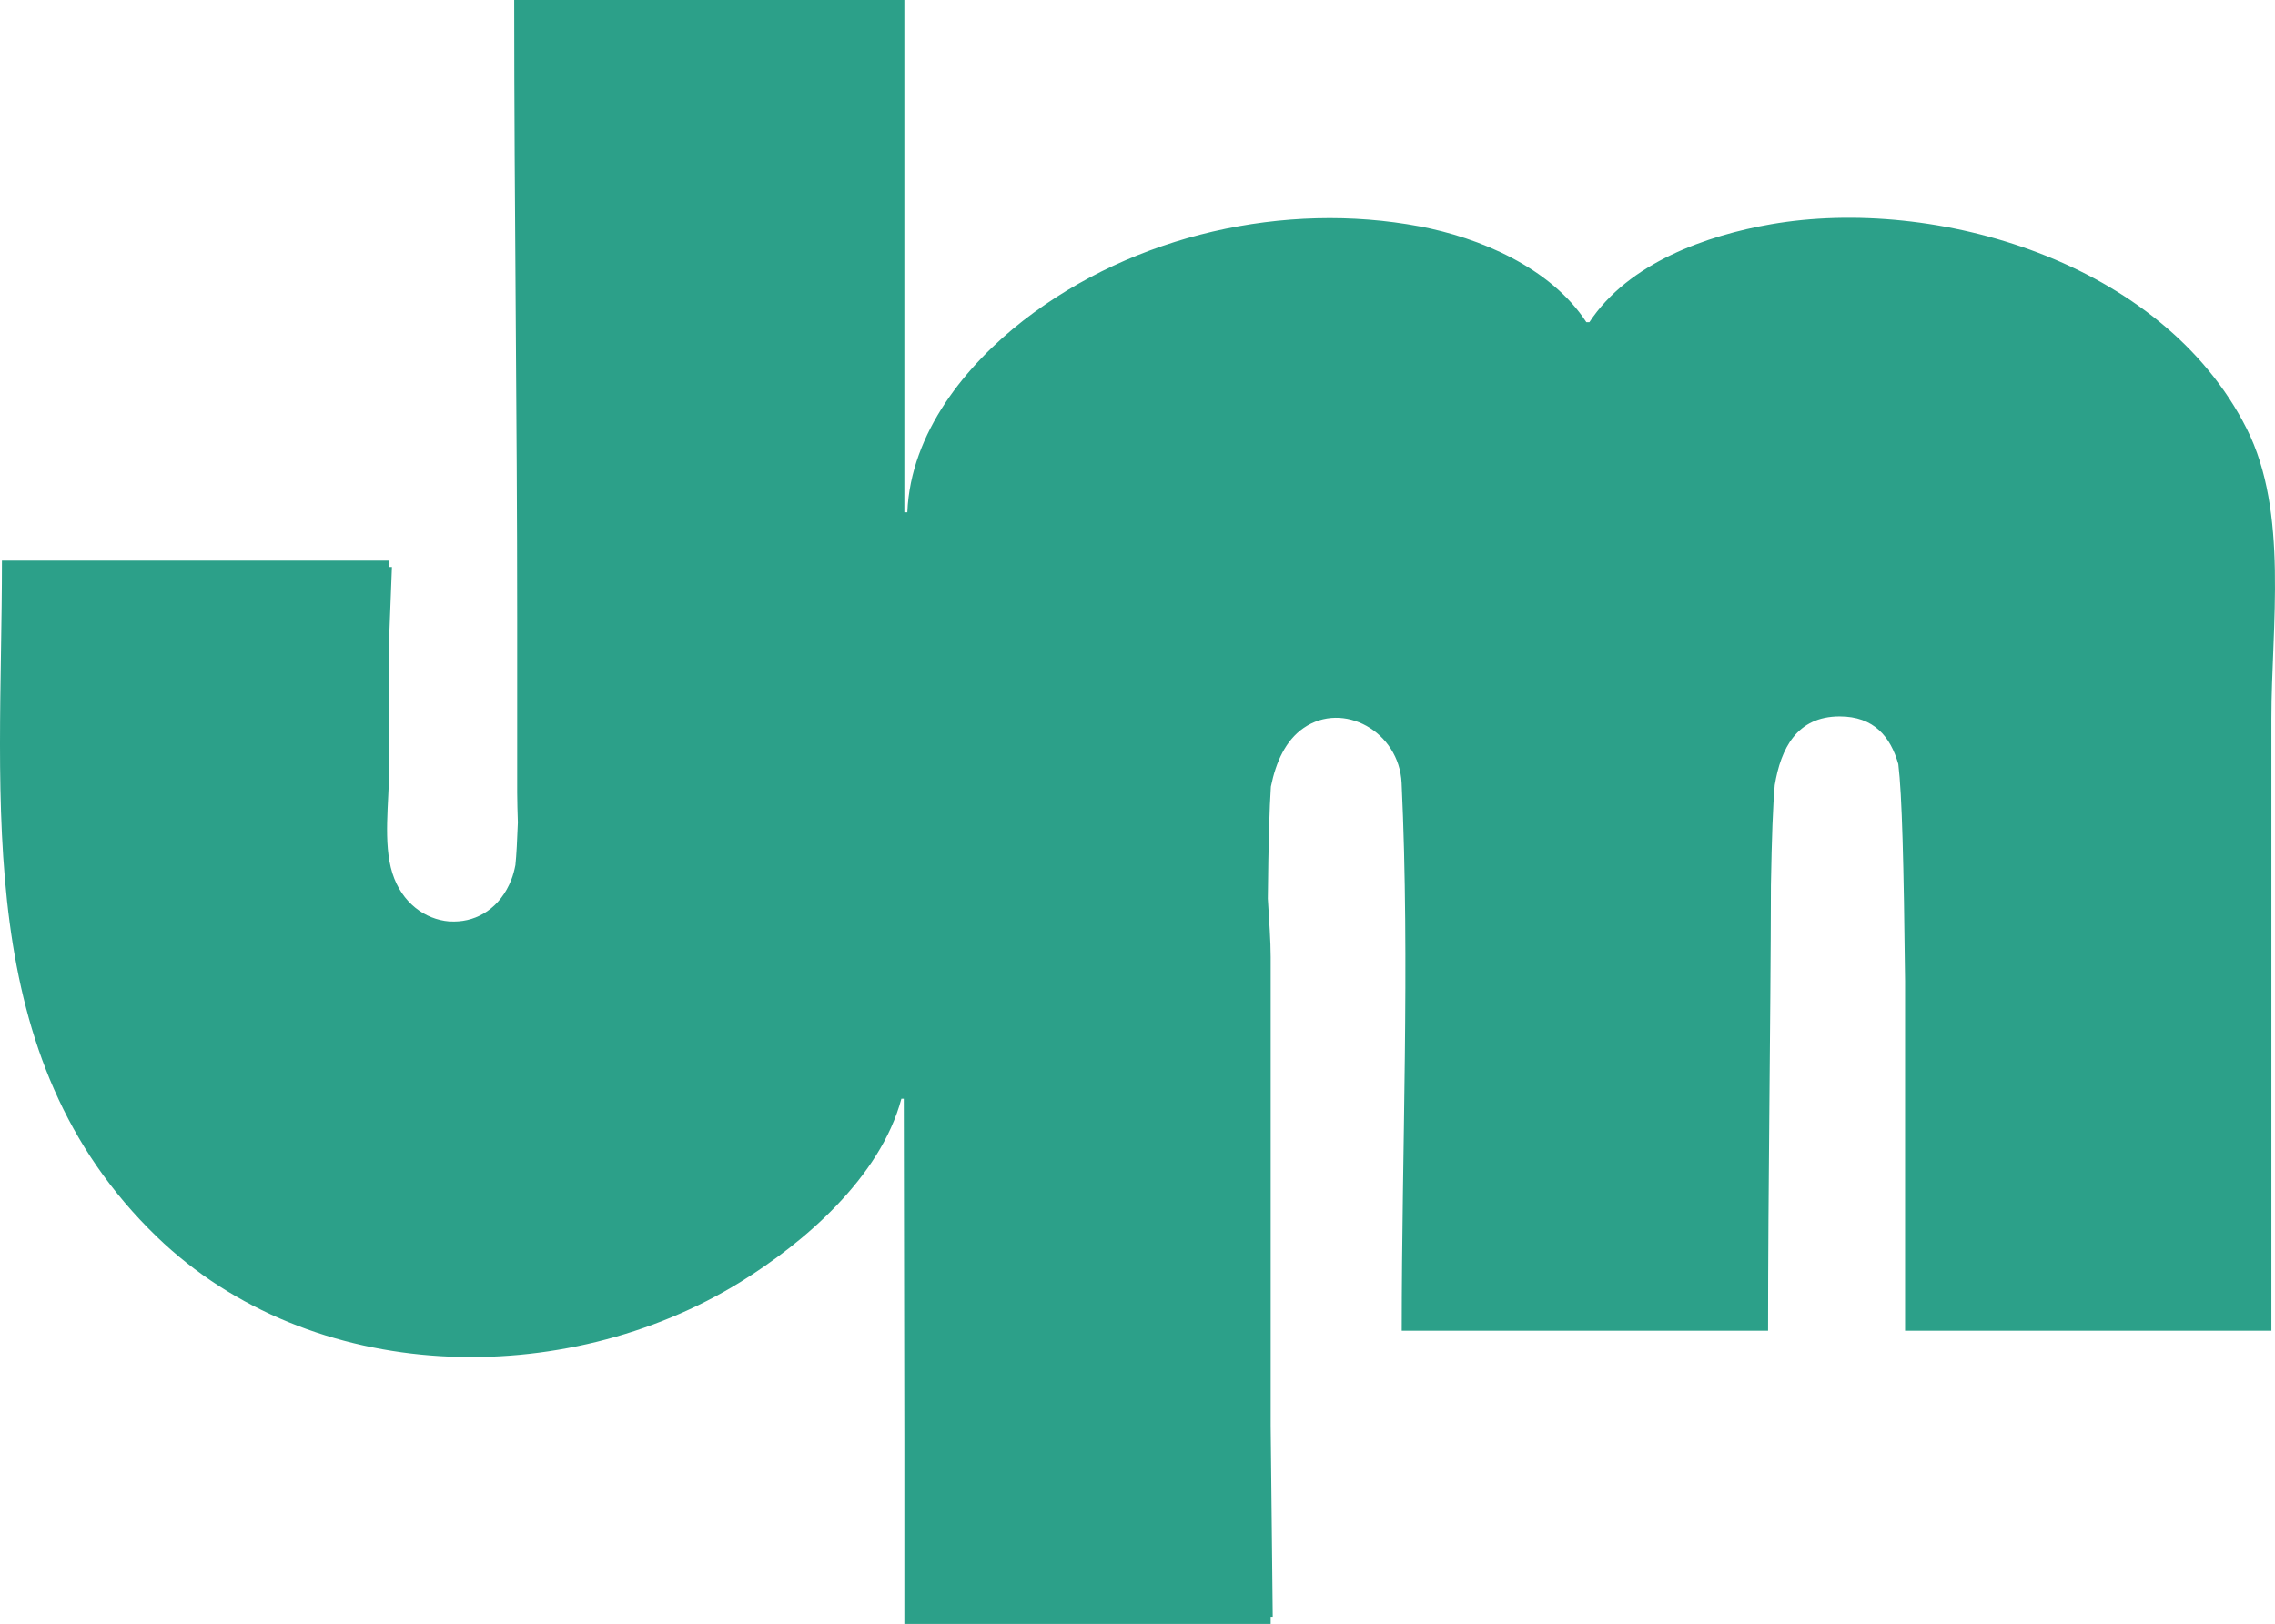
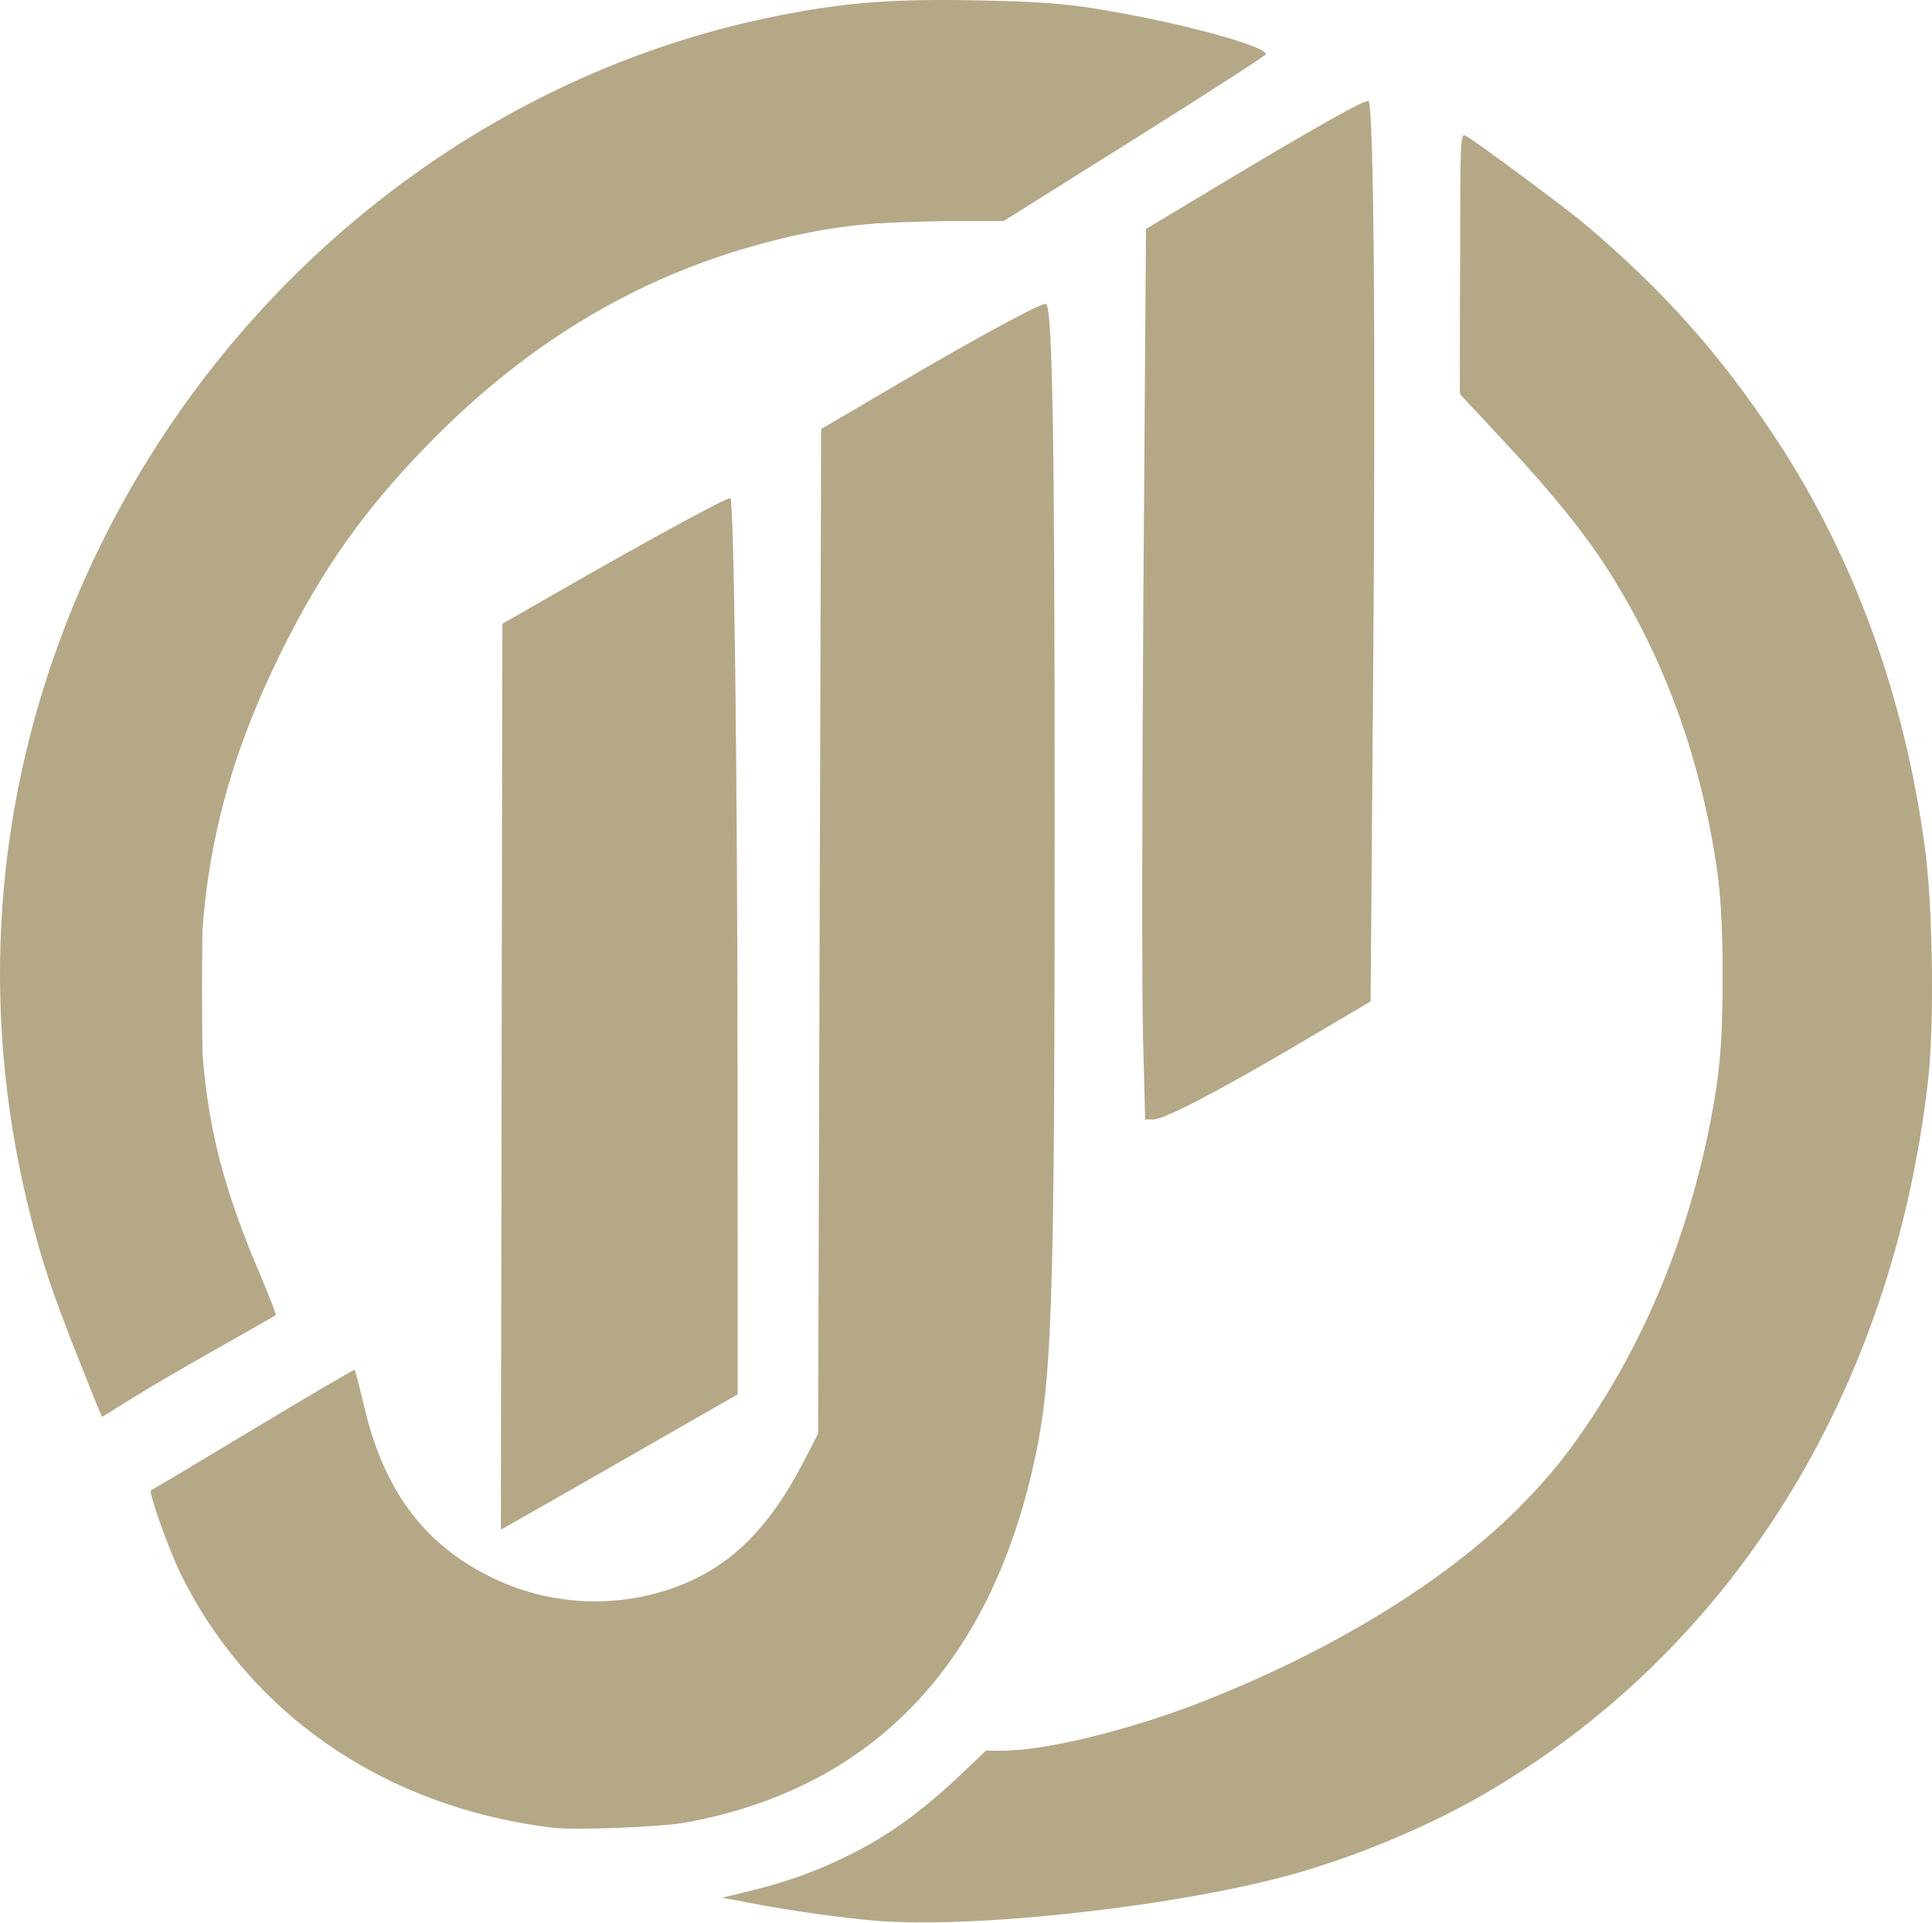
- <svg xmlns="http://www.w3.org/2000/svg" width="137.286mm" height="98.02mm" viewBox="0 0 137.286 98.02" version="1.1" id="svg5">
+ <svg xmlns="http://www.w3.org/2000/svg" width="59.68mm" height="59.4mm" viewBox="0 0 59.68 59.4" version="1.1" id="svg5">
  <defs id="defs2" />
-   <g id="layer1" transform="translate(-30.01175,-54.79992)">
-     <path id="path970" style="fill:#2ca089;stroke:none;strokeWidth:0.707" d="m 109.369,-131.49 c 0,47.07 0.678,94.061 0.678,141.131 v 39.693 c 0,2.166 0.093,4.476 0.156,6.807 -0.147,3.901 -0.319,7.42 -0.559,9.713 -0.229,1.143 -0.51,2.265 -0.926,3.326 -2.536,6.467 -7.743,9.524 -12.996,9.551 -0.394,-0.011 -0.749,0.007 -1.168,-0.02 -5.489,-0.448 -10.814,-4.218 -12.963,-11 C 79.401,60.798 80.838,51.436 80.838,44.189 V 14.434 L 81.484,-2.133 H 80.838 V -3.59 H -7.467 c 0,55.609 -7.071,113.272 35.322,154.234 35.287,34.097 93.035,35.118 133.139,10.309 14.346,-8.875 31.873,-23.761 36.682,-41.789 h 0.549 l 0.096,57.771 0.033,20.135 v 41.908 h 83.553 v -1.641 h 0.467 l -0.467,-43.58 V 86.822 c 0,-3.645 -0.348,-8.288 -0.652,-13.311 0.129,-12.695 0.379,-20.904 0.697,-25.545 1.166,-5.728 3.395,-10.55 7.428,-13.355 9.065,-6.305 21.845,0.809 22.389,12.518 1.924,41.42 0.027,83.48 0.027,124.959 h 83.551 c 0,-33.899 0.575,-67.751 0.652,-101.668 0.189,-10.887 0.451,-18.101 0.873,-22.797 1.382,-8.382 5.04,-15.663 14.777,-15.676 7.898,-0.011 11.634,4.683 13.406,10.875 0.854,7.08 1.23,22.398 1.539,49.463 v 79.803 h 83.551 V 32.428 c 0,-21.039 3.997,-47.043 -5.646,-66.156 -19.27,-38.191 -71.087,-53.109 -108.473,-46.609 -14.524,2.526 -32.504,8.746 -41.436,22.354 h -0.68 c -8.17,-12.541 -24.534,-19.328 -38.039,-21.867 -30.603,-5.753 -64.986,1.75 -90.344,21.447 -13,10.098 -25.767,25.568 -26.492,43.789 h -0.68 V -131.49 Z" transform="matrix(0.2645833,0,0,0.2645833,32.10441,89.59005)" />
+   <g id="layer1" transform="translate(-37.09688,-226.0229)">
+     <path style="fill:#b5a887;fill-opacity:1;stroke:none;stroke-width:0.354" d="m 23.822,173.585 c -3.289,-8.305 -4.42,-11.705 -5.923,-17.81 -5.835,-23.706 -4.051,-47.964 5.182,-70.423 14.57,-35.445 45.68,-61.574 81.992,-68.866 8.011,-1.609 13.645,-2.051 23.587,-1.85 7.409,0.15 10.028,0.346 14.532,1.088 9.045,1.492 19.139,4.231 19.139,5.194 0,0.15 -6.89,4.597 -15.311,9.881 l -15.311,9.607 h -6.823 c -7.883,0 -13.243,0.592 -19.588,2.162 C 89.792,46.405 76.488,54.21 64.491,66.507 57.133,74.049 52.247,80.93 47.539,90.382 40.813,103.884 37.916,115.938 37.931,130.362 c 0.013,12.179 1.794,20.848 6.622,32.224 1.273,2.999 2.256,5.509 2.184,5.578 -0.071,0.069 -3.149,1.828 -6.84,3.909 -3.691,2.081 -8.213,4.728 -10.05,5.882 -1.837,1.154 -3.367,2.099 -3.402,2.099 -0.034,0 -1.215,-2.911 -2.624,-6.468 z" id="path20921" transform="matrix(0.2645833,0,0,0.2645833,33.25048,222.1626)" />
+     <path style="fill:#b5a887;fill-opacity:1;stroke:none;stroke-width:0.354" d="m 73.101,140.329 0.09,-52.893 7.089,-4.065 c 10.338,-5.928 19.334,-10.814 19.536,-10.611 0.421,0.421 0.821,32.714 0.832,67.255 l 0.012,37.407 -11.416,6.543 c -6.279,3.599 -12.5,7.154 -13.824,7.9 l -2.408,1.357 z" id="path20960" transform="matrix(0.2645833,0,0,0.2645833,33.25048,222.1626)" />
+     <path style="fill:#b5a887;fill-opacity:1;stroke:none;stroke-width:0.354" d="m 79.039,228.034 c -17.748,-2.181 -32.387,-11.249 -41.122,-25.474 -0.838,-1.365 -1.982,-3.486 -2.541,-4.713 -1.486,-3.259 -3.519,-9.093 -3.21,-9.213 0.146,-0.057 5.529,-3.272 11.962,-7.146 6.433,-3.873 11.75,-6.99 11.815,-6.926 0.065,0.064 0.588,2.084 1.162,4.488 2.246,9.409 6.717,15.545 14.147,19.416 6.741,3.512 14.601,4.099 21.721,1.623 6.65,-2.313 11.295,-6.819 15.533,-15.073 l 1.547,-3.013 0.177,-58.654 0.177,-58.654 8.861,-5.208 c 9.5,-5.583 17.121,-9.698 17.415,-9.404 0.742,0.742 0.996,16.228 0.991,60.501 -0.005,58.036 -0.272,65.667 -2.651,75.849 -5.415,23.181 -19.096,37.066 -40.384,40.987 -2.899,0.534 -13.013,0.932 -15.6,0.614 z" id="path20999" transform="matrix(0.2645833,0,0,0.2645833,33.25048,222.1626)" />
+     <path style="fill:#b5a887;fill-opacity:1;stroke:none;stroke-width:0.354" d="m 147.985,135.66 c -0.137,-5.312 -0.116,-28.71 0.048,-51.995 l 0.298,-42.337 8.152,-4.899 c 11.586,-6.964 17.546,-10.317 17.83,-10.033 0.612,0.611 0.847,28.025 0.557,65.158 l -0.311,39.984 -8.152,4.812 c -9.662,5.703 -15.938,8.969 -17.234,8.969 h -0.939 z" id="path21038" transform="matrix(0.2645833,0,0,0.2645833,33.25048,222.1626)" />
+     <path style="fill:#b5a887;fill-opacity:1;stroke:none;stroke-width:0.354" d="m 116.742,238.891 c -4.086,-0.343 -9.896,-1.164 -14.639,-2.069 l -3.238,-0.618 3.216,-0.784 c 9.769,-2.383 17.014,-6.347 24.34,-13.318 l 3.217,-3.062 h 1.956 c 5.086,0 15.179,-2.497 23.647,-5.851 18.611,-7.371 33.796,-17.697 41.974,-28.543 9.248,-12.265 15.239,-26.924 17.811,-43.581 0.85,-5.505 0.852,-19.365 0.003,-24.919 -2.064,-13.503 -6.297,-24.995 -13.094,-35.544 -2.597,-4.03 -6.247,-8.508 -11.734,-14.394 l -5.187,-5.565 V 45.373 c 0,-14.876 0.017,-15.261 0.671,-14.911 1.151,0.616 11.801,8.526 14.038,10.426 9.138,7.763 15.724,15.168 22.127,24.881 9.119,13.833 15.046,30.112 17.432,47.874 0.915,6.809 1.1,20.582 0.364,27.068 -4.154,36.627 -23.039,66.863 -52.219,83.609 -6.305,3.618 -14.295,6.963 -21.62,9.049 -13.294,3.787 -37.405,6.501 -49.066,5.522 z" id="path21077" transform="matrix(0.2645833,0,0,0.2645833,33.25048,222.1626)" />
+     <path style="fill:#b5a887;fill-opacity:1;stroke:none;stroke-width:0.354" d="m 114.305,238.523 c -4.048,-0.537 -14.385,-2.203 -14.277,-2.3 0.055,-0.05 1.695,-0.522 3.644,-1.05 9.101,-2.464 15.12,-5.88 22.915,-13.004 l 3.422,-3.127 2.249,-3.6e-4 c 4.6,-0.001 13.229,-2.044 21.153,-5.009 19.425,-7.267 35.564,-18.115 44.288,-29.767 7.961,-10.632 13.677,-23.766 16.557,-38.043 2.181,-10.814 2.17,-24.352 -0.03,-35.283 -2.266,-11.259 -6.365,-21.519 -12.107,-30.304 -3.3,-5.049 -5.622,-7.868 -13.461,-16.346 l -3.643,-3.941 v -7.965 c 0,-4.381 0.105,-11.094 0.233,-14.918 l 0.233,-6.953 1.096,0.761 c 3.746,2.602 12.503,9.305 14.909,11.412 20.808,18.224 33.899,42.946 37.583,70.975 0.777,5.916 1.071,18.704 0.566,24.677 -1.644,19.459 -8.164,38.379 -18.649,54.12 -9.682,14.534 -23.015,26.461 -37.961,33.956 -12.298,6.168 -24.981,9.449 -44.795,11.59 -6.174,0.667 -20.467,0.977 -23.924,0.518 z" id="path21487" transform="matrix(0.2645833,0,0,0.2645833,33.25048,222.1626)" />
+     <path style="fill:#b5a887;fill-opacity:1;stroke:none;stroke-width:0.354" d="m 75.672,227.362 c -18.058,-3.36 -32.676,-14.115 -39.868,-29.332 -1.523,-3.223 -3.713,-9.099 -3.467,-9.301 0.051,-0.042 5.355,-3.197 11.785,-7.012 l 11.692,-6.936 0.948,3.611 c 1.38,5.26 2.679,8.5 4.552,11.36 9.559,14.594 31.793,16.112 42.497,2.901 1.051,-1.297 2.925,-4.136 4.165,-6.308 l 2.254,-3.95 0.051,-27.134 c 0.028,-14.923 0.147,-41.405 0.266,-58.847 l 0.215,-31.714 7.798,-4.561 c 8.196,-4.794 16.24,-9.219 17.462,-9.607 0.658,-0.209 0.742,-0.045 0.922,1.821 0.433,4.491 0.649,91.533 0.263,106.078 -0.426,16.049 -0.701,19.643 -1.99,26.051 -4.703,23.364 -18.776,38.487 -39.584,42.538 -4.266,0.83 -16.23,1.034 -19.96,0.34 z" id="path21526" transform="matrix(0.2645833,0,0,0.2645833,33.25048,222.1626)" />
+     <path style="fill:#b5a887;fill-opacity:1;stroke:none;stroke-width:0.354" d="M 26.441,179.402 C 26.327,179.218 25.048,176.055 23.598,172.374 19.516,162.009 17.463,154.576 15.883,144.443 14.843,137.775 14.593,123.303 15.396,116.255 18.367,90.187 30.115,65.889 48.725,47.317 65.535,30.542 85.925,19.949 109.166,15.916 c 5.475,-0.95 21.138,-1.339 28.325,-0.704 6.791,0.6 19.117,3.269 23.422,5.072 l 1.241,0.519 -5.139,3.357 c -2.827,1.846 -9.685,6.217 -15.241,9.713 l -10.101,6.356 -9.038,0.226 c -9.541,0.239 -11.757,0.518 -18.889,2.383 -14.248,3.726 -26.795,11.087 -38.193,22.407 -7.746,7.693 -12.845,14.672 -17.717,24.25 -4.583,9.009 -7.27,16.82 -8.901,25.874 -0.744,4.135 -0.83,5.663 -0.832,14.886 -0.002,8.498 0.113,10.923 0.663,14 0.995,5.574 2.47,10.468 5.261,17.461 1.382,3.463 2.448,6.347 2.37,6.41 -0.079,0.063 -2.216,1.289 -4.751,2.726 -5.026,2.849 -12.56,7.278 -14.056,8.265 -0.537,0.354 -1.031,0.477 -1.149,0.286 z" id="path21910" transform="matrix(0.2645833,0,0,0.2645833,33.25048,222.1626)" />
+     <path style="fill:#b5a887;fill-opacity:1;stroke:none;stroke-width:0.354" d="m 73.297,140.268 c 0.058,-28.9 0.22,-52.659 0.36,-52.798 0.366,-0.366 17.248,-9.905 21.909,-12.379 3.873,-2.056 3.948,-2.079 4.184,-1.288 0.314,1.055 0.919,103.164 0.613,103.48 -0.23,0.237 -26.894,15.53 -27.078,15.53 -0.051,3e-5 -0.046,-23.645 0.012,-52.545 z" id="path22171" transform="matrix(0.2645833,0,0,0.2645833,33.25048,222.1626)" />
+     <path style="fill:#b5a887;fill-opacity:1;stroke:none;stroke-width:0.354" d="m 114.305,238.535 c -1.365,-0.172 -5.192,-0.75 -8.506,-1.285 l -6.025,-0.972 2.304,-0.66 c 10.931,-3.13 16.237,-6.004 23.998,-12.998 l 3.972,-3.58 h 2.301 c 1.265,0 3.999,-0.328 6.075,-0.728 17.094,-3.299 38.568,-13.904 51.146,-25.259 9.851,-8.893 18.076,-22.784 22.494,-37.989 3.022,-10.4 3.986,-18.172 3.672,-29.594 -0.381,-13.866 -3.338,-25.54 -9.56,-37.747 -3.902,-7.656 -8.032,-13.212 -16.86,-22.684 l -4.295,-4.608 0.079,-11.165 c 0.044,-6.141 0.132,-12.882 0.197,-14.981 l 0.118,-3.817 2.168,1.513 c 4.783,3.337 11.9,8.929 15.685,12.324 20.947,18.787 34.267,46.276 36.322,74.963 1.01,14.104 0.043,25.25 -3.353,38.633 -7.73,30.463 -27.12,55.428 -53.213,68.514 -12.298,6.168 -24.981,9.449 -44.795,11.59 -6.082,0.657 -20.401,0.975 -23.924,0.531 z" id="path22210" transform="matrix(0.2645833,0,0,0.2645833,33.25048,222.1626)" />
+     <path style="fill:#b5a887;fill-opacity:1;stroke:none;stroke-width:0.354" d="m 115.546,238.67 c -3.206,-0.408 -11.402,-1.637 -13.461,-2.017 l -2.296,-0.425 3.537,-0.995 c 9.611,-2.704 15.385,-5.963 23.415,-13.215 l 3.296,-2.977 h 2.307 c 7.555,0 22,-4.621 34.951,-11.181 15.688,-7.947 26.126,-16.761 33.767,-28.516 6.756,-10.392 11.735,-23.725 13.963,-37.393 0.988,-6.059 0.89,-21.391 -0.176,-27.612 -1.624,-9.473 -4.043,-17.074 -8.017,-25.199 -3.858,-7.888 -8.461,-14.353 -16.02,-22.507 -1.356,-1.462 -3.214,-3.472 -4.13,-4.467 l -1.665,-1.809 v -10.097 c 0,-5.553 0.104,-12.269 0.231,-14.923 l 0.231,-4.826 2.137,1.491 c 16.025,11.18 26.539,21.854 35.333,35.871 14.285,22.769 20.06,52.317 15.552,79.571 -3.215,19.438 -11.307,37.995 -22.875,52.456 -8.365,10.458 -20.402,20.305 -32.027,26.202 -12.804,6.494 -25.37,9.794 -45.368,11.913 -5.014,0.531 -20.209,0.969 -22.684,0.654 z" id="path22323" transform="matrix(0.2645833,0,0,0.2645833,33.25048,222.1626)" />
+     <path style="fill:#b5a887;fill-opacity:1;stroke:none;stroke-width:0.354" d="m 113.065,238.357 c -3.416,-0.418 -12.844,-1.926 -13.007,-2.081 -0.038,-0.036 1.955,-0.667 4.43,-1.4 5.231,-1.551 11.148,-4.316 15.025,-7.021 1.5,-1.047 4.48,-3.458 6.622,-5.359 l 3.895,-3.456 h 2.103 c 7.329,0 22.085,-4.613 34.247,-10.706 20.945,-10.493 33.12,-22.679 41.293,-41.327 10.534,-24.037 10.906,-50.439 1.04,-73.801 -4.261,-10.09 -9.025,-16.908 -20.607,-29.496 l -3.11,-3.38 0.083,-12.001 c 0.046,-6.6 0.169,-13.311 0.274,-14.912 l 0.191,-2.912 3.544,2.541 c 14.08,10.094 22.584,18.424 30.785,30.154 11.324,16.196 18.247,36.009 19.759,56.549 1.936,26.294 -4.683,51.866 -18.948,73.207 -12.863,19.243 -32.453,33.685 -54.281,40.017 -15.382,4.462 -40.307,6.978 -53.342,5.384 z" id="path22479" transform="matrix(0.2645833,0,0,0.2645833,33.25048,222.1626)" />
+     <path style="fill:#b5a887;fill-opacity:1;stroke:none;stroke-width:0.354" d="m 26.429,179.027 c -0.499,-0.807 -4.855,-12.329 -5.977,-15.81 -4.336,-13.448 -5.84,-25.77 -5.149,-42.178 0.776,-18.427 7.714,-38.857 18.897,-55.646 4.655,-6.989 8.732,-11.957 14.694,-17.908 15.988,-15.956 34.563,-26.067 56.239,-30.613 6.22,-1.304 11.123,-1.681 22.11,-1.697 10.546,-0.016 13.063,0.232 22.507,2.219 5.322,1.119 11.881,3.021 11.863,3.439 -0.012,0.272 -3.342,2.433 -19.63,12.735 -8.311,5.257 -10.489,6.484 -11.519,6.491 -7.293,0.05 -18.159,0.769 -21.344,1.412 -13.46,2.719 -25.168,8.197 -36.104,16.892 -3.871,3.078 -11.922,11.128 -15.005,15.004 -7.375,9.271 -14.118,22.402 -17.272,33.635 -2.45,8.725 -2.636,10.392 -2.621,23.429 0.013,10.965 0.076,12.155 0.814,15.552 0.987,4.543 2.363,8.878 5.064,15.955 1.146,3.001 2.08,5.633 2.077,5.848 -0.004,0.215 -2.356,1.733 -5.228,3.374 -2.872,1.641 -7.174,4.153 -9.559,5.582 -2.386,1.43 -4.41,2.6 -4.498,2.6 -0.088,0 -0.248,-0.142 -0.356,-0.317 z" id="path22518" transform="matrix(0.2645833,0,0,0.2645833,33.25048,222.1626)" />
  </g>
</svg>
